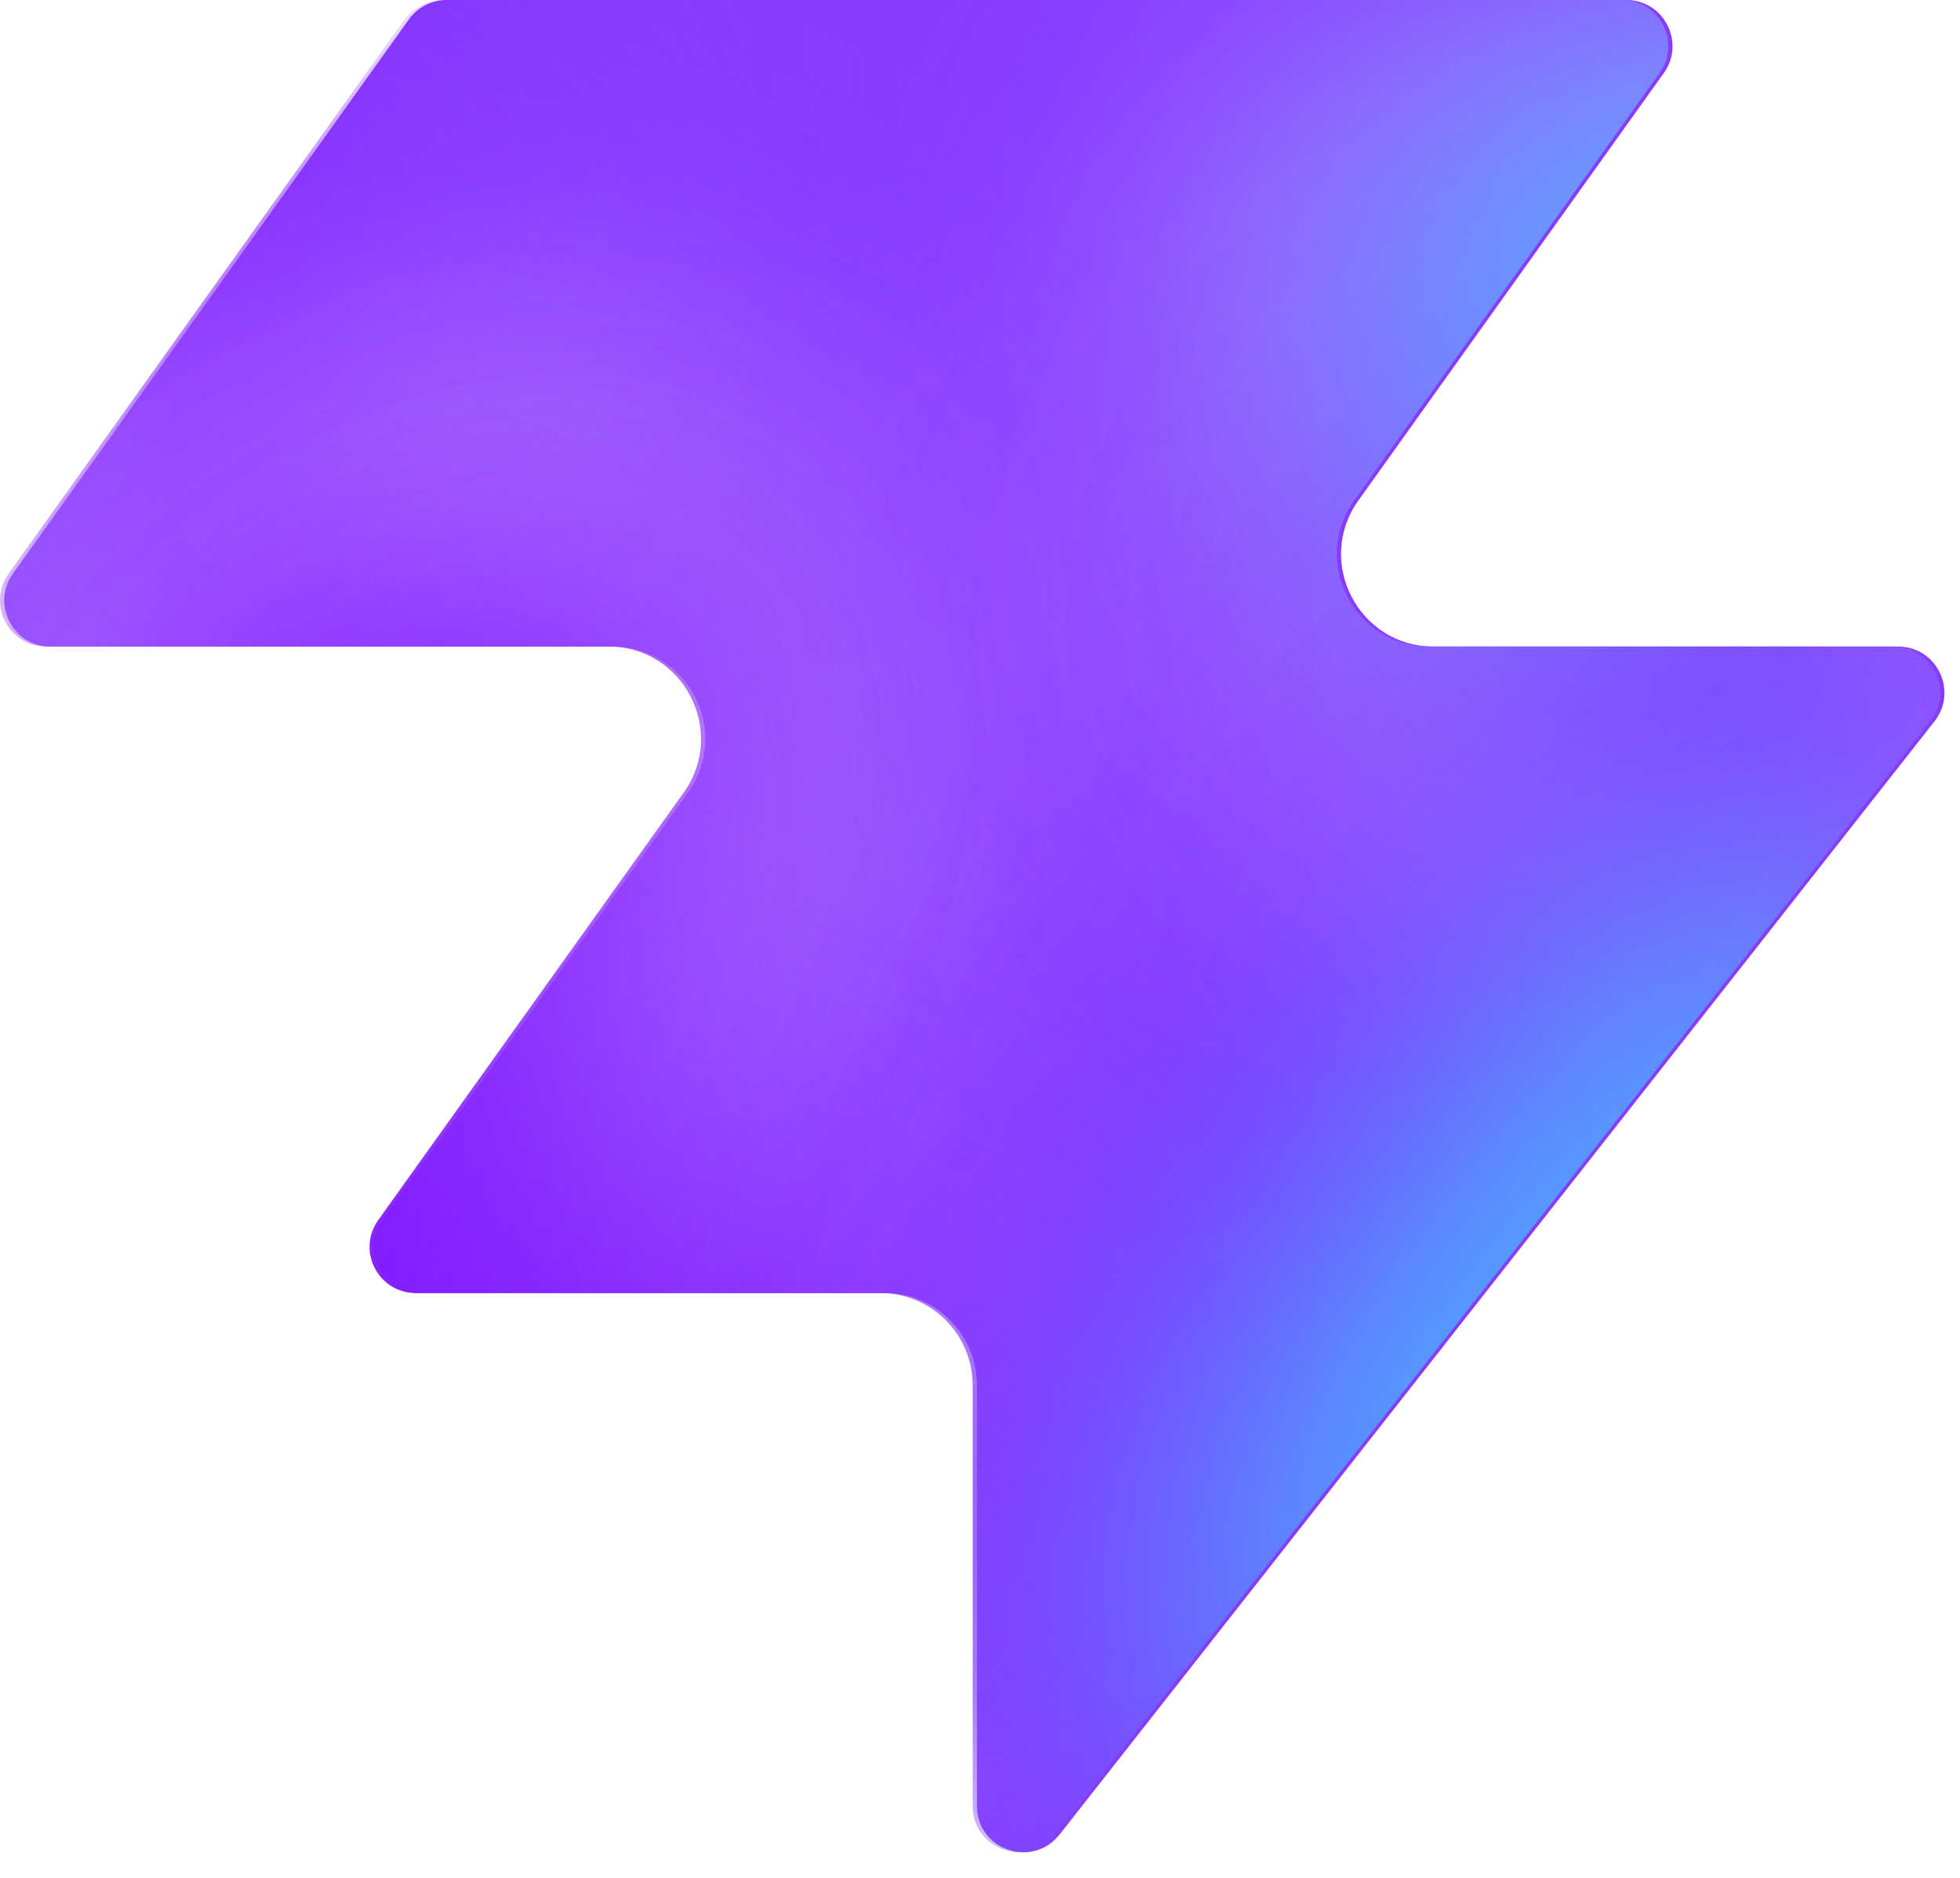
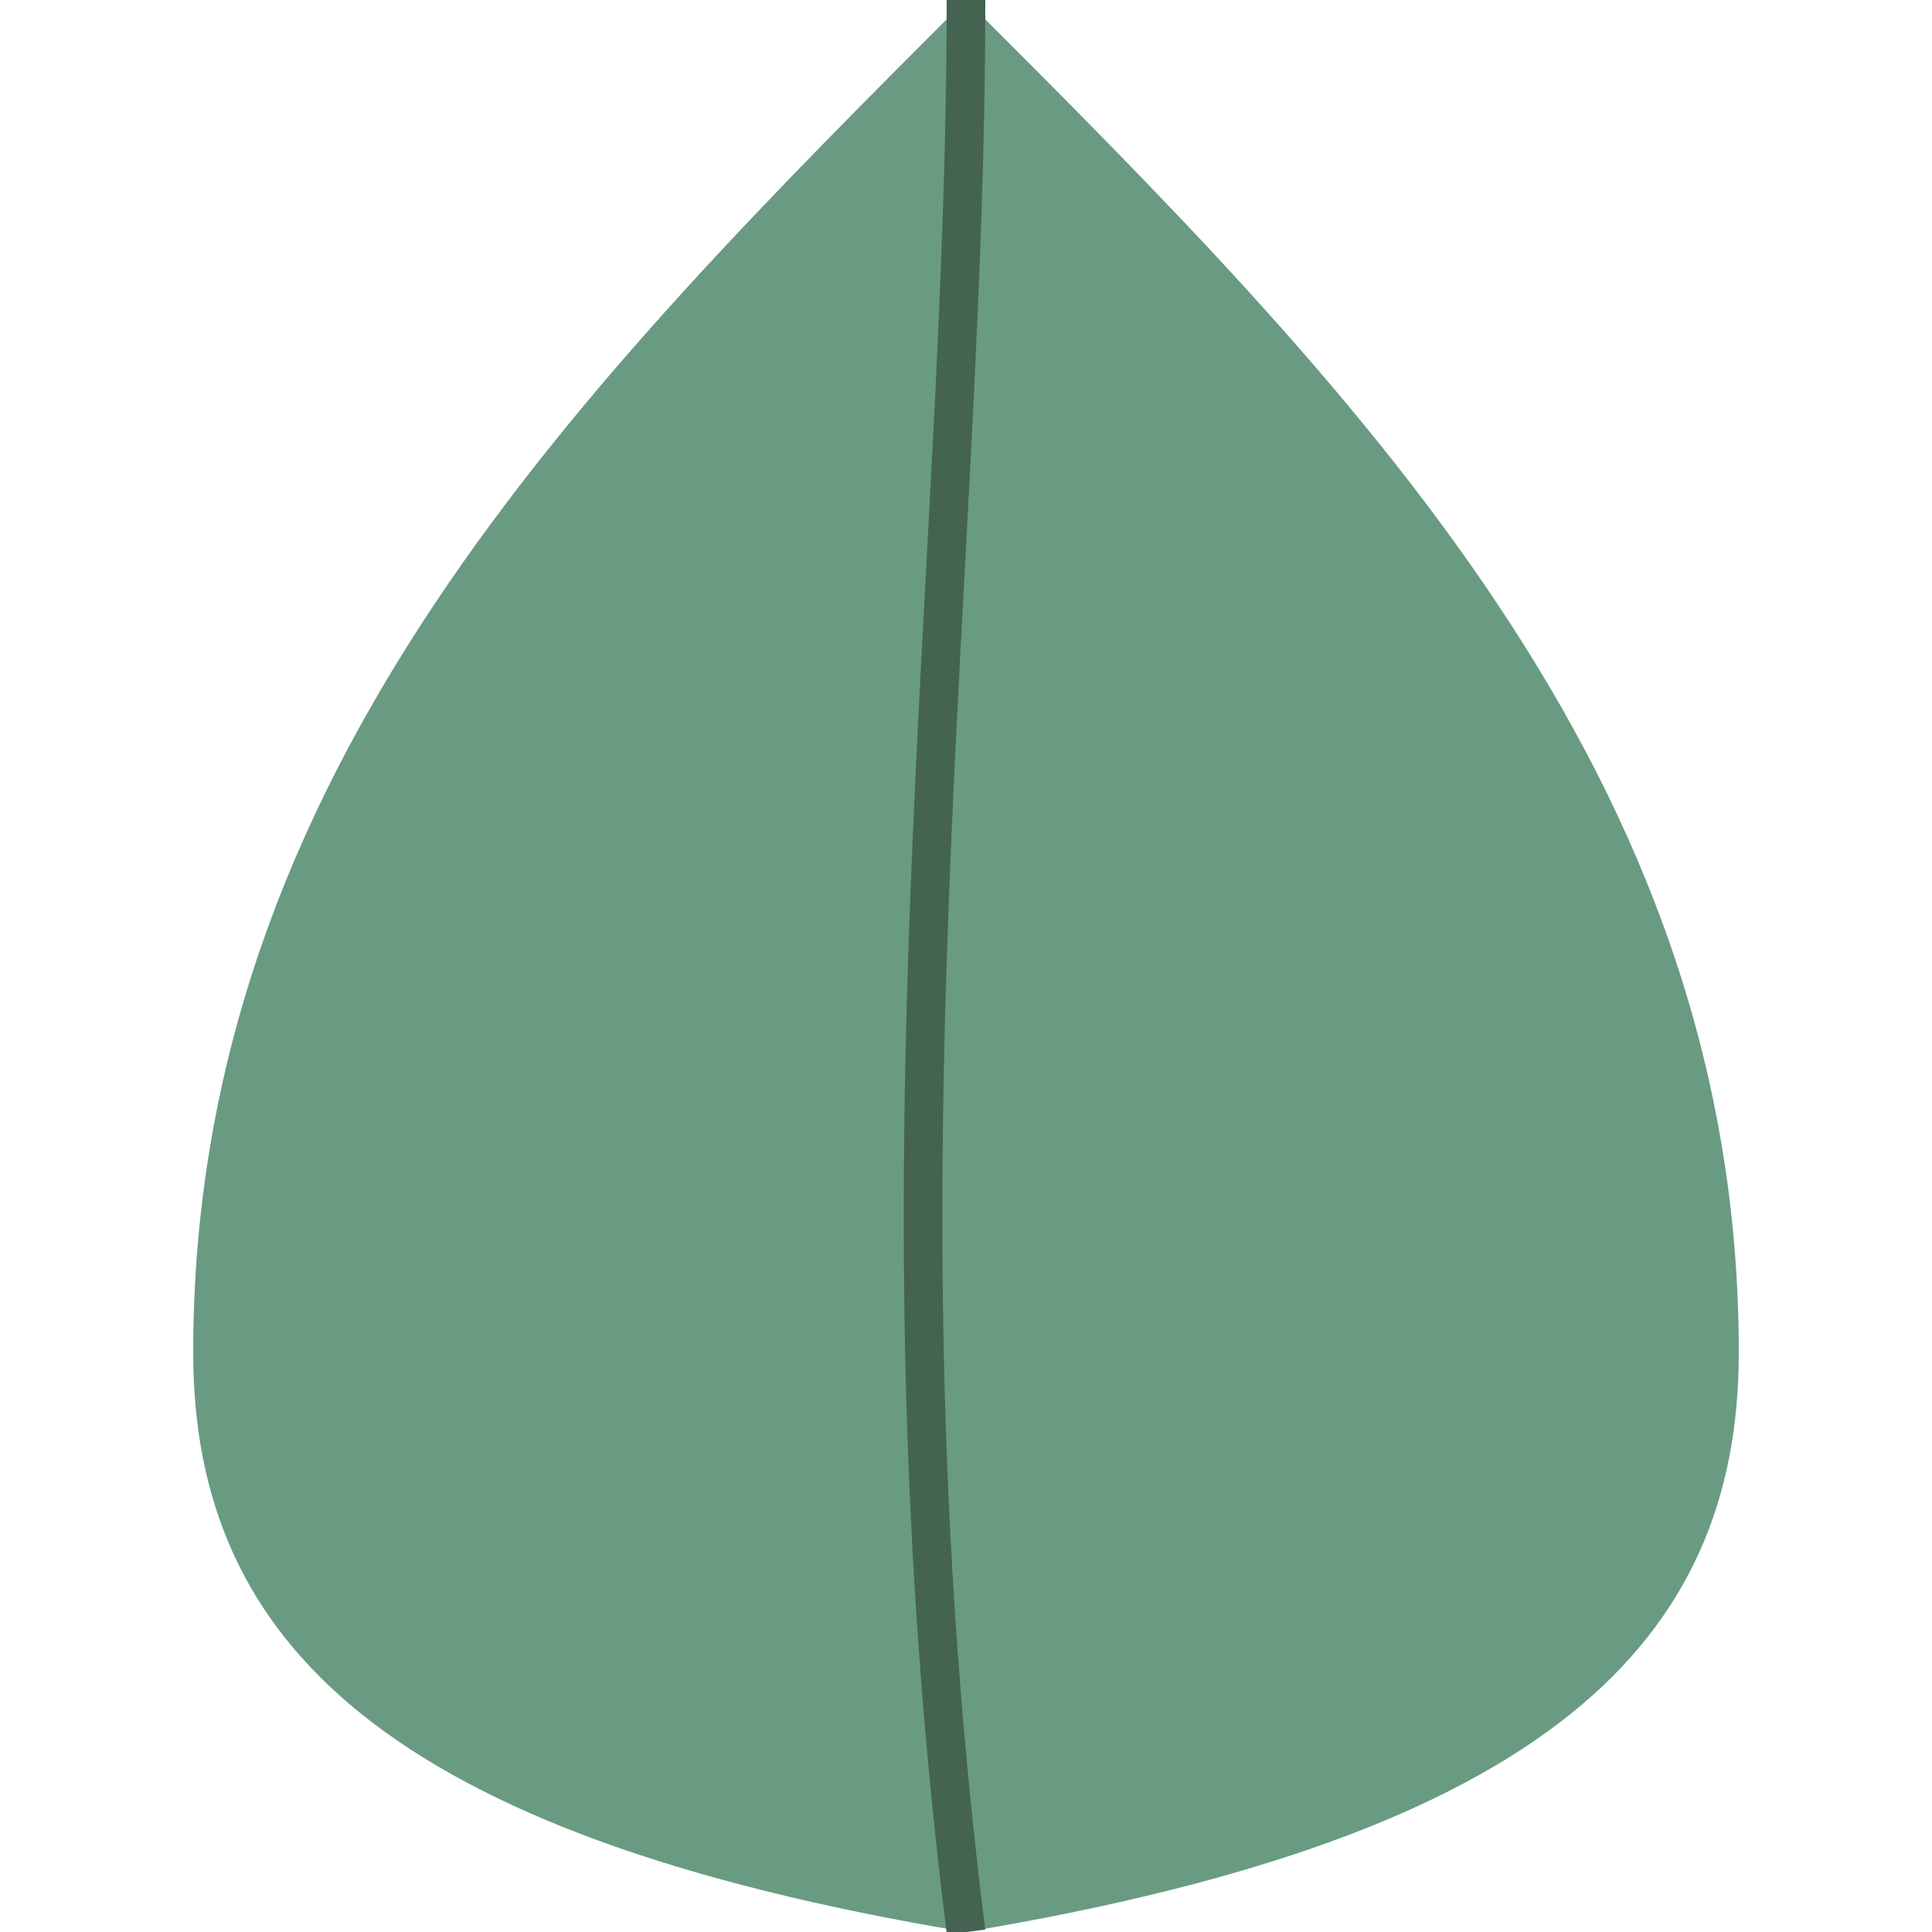
- <svg xmlns="http://www.w3.org/2000/svg" width="48" height="46" fill="none" viewBox="0 0 48 46">
-   <path fill="#863bff" d="M25.946 44.938c-.664.845-2.021.375-2.021-.698V33.937a2.26 2.26 0 0 0-2.262-2.262H10.287c-.92 0-1.456-1.04-.92-1.788l7.48-10.471c1.07-1.497 0-3.578-1.842-3.578H1.237c-.92 0-1.456-1.04-.92-1.788L10.013.474c.214-.297.556-.474.92-.474h28.894c.92 0 1.456 1.04.92 1.788l-7.48 10.471c-1.07 1.498 0 3.579 1.842 3.579h11.377c.943 0 1.473 1.088.89 1.83L25.947 44.94z" style="fill:#863bff;fill:color(display-p3 .525 .23 1);fill-opacity:1" />
-   <mask id="a" width="48" height="46" x="0" y="0" maskUnits="userSpaceOnUse" style="mask-type:alpha">
-     <path fill="#000" d="M25.842 44.938c-.664.844-2.021.375-2.021-.698V33.937a2.26 2.26 0 0 0-2.262-2.262H10.183c-.92 0-1.456-1.04-.92-1.788l7.48-10.471c1.07-1.498 0-3.579-1.842-3.579H1.133c-.92 0-1.456-1.04-.92-1.787L9.91.473c.214-.297.556-.474.92-.474h28.894c.92 0 1.456 1.04.92 1.788l-7.48 10.471c-1.07 1.498 0 3.578 1.842 3.578h11.377c.943 0 1.473 1.088.89 1.832L25.843 44.94z" style="fill:#000;fill-opacity:1" />
-   </mask>
-   <g mask="url(#a)">
-     <g filter="url(#b)">
-       <ellipse cx="5.508" cy="14.704" fill="#ede6ff" rx="5.508" ry="14.704" style="fill:#ede6ff;fill:color(display-p3 .927 .903 1);fill-opacity:1" transform="matrix(.00324 1 1 -.00324 -4.47 31.516)" />
-     </g>
-     <g filter="url(#c)">
-       <ellipse cx="10.399" cy="29.851" fill="#ede6ff" rx="10.399" ry="29.851" style="fill:#ede6ff;fill:color(display-p3 .927 .903 1);fill-opacity:1" transform="matrix(.00324 1 1 -.00324 -39.328 7.883)" />
-     </g>
-     <g filter="url(#d)">
-       <ellipse cx="5.508" cy="30.487" fill="#7e14ff" rx="5.508" ry="30.487" style="fill:#7e14ff;fill:color(display-p3 .492 .077 1);fill-opacity:1" transform="rotate(89.814 -25.913 -14.639)scale(1 -1)" />
-     </g>
-     <g filter="url(#e)">
-       <ellipse cx="5.508" cy="30.599" fill="#7e14ff" rx="5.508" ry="30.599" style="fill:#7e14ff;fill:color(display-p3 .492 .077 1);fill-opacity:1" transform="rotate(89.814 -32.644 -3.334)scale(1 -1)" />
-     </g>
-     <g filter="url(#f)">
-       <ellipse cx="5.508" cy="30.599" fill="#7e14ff" rx="5.508" ry="30.599" style="fill:#7e14ff;fill:color(display-p3 .492 .077 1);fill-opacity:1" transform="matrix(.00324 1 1 -.00324 -34.34 30.47)" />
-     </g>
-     <g filter="url(#g)">
-       <ellipse cx="14.072" cy="22.078" fill="#ede6ff" rx="14.072" ry="22.078" style="fill:#ede6ff;fill:color(display-p3 .927 .903 1);fill-opacity:1" transform="rotate(93.35 24.506 48.493)scale(-1 1)" />
-     </g>
-     <g filter="url(#h)">
-       <ellipse cx="3.47" cy="21.501" fill="#7e14ff" rx="3.47" ry="21.501" style="fill:#7e14ff;fill:color(display-p3 .492 .077 1);fill-opacity:1" transform="rotate(89.009 28.708 47.59)scale(-1 1)" />
-     </g>
-     <g filter="url(#i)">
-       <ellipse cx="3.47" cy="21.501" fill="#7e14ff" rx="3.47" ry="21.501" style="fill:#7e14ff;fill:color(display-p3 .492 .077 1);fill-opacity:1" transform="rotate(89.009 28.708 47.59)scale(-1 1)" />
-     </g>
-     <g filter="url(#j)">
-       <ellipse cx=".387" cy="8.972" fill="#7e14ff" rx="4.407" ry="29.108" style="fill:#7e14ff;fill:color(display-p3 .492 .077 1);fill-opacity:1" transform="rotate(39.51 .387 8.972)" />
-     </g>
-     <g filter="url(#k)">
-       <ellipse cx="47.523" cy="-6.092" fill="#7e14ff" rx="4.407" ry="29.108" style="fill:#7e14ff;fill:color(display-p3 .492 .077 1);fill-opacity:1" transform="rotate(37.892 47.523 -6.092)" />
-     </g>
-     <g filter="url(#l)">
-       <ellipse cx="41.412" cy="6.333" fill="#47bfff" rx="5.971" ry="9.665" style="fill:#47bfff;fill:color(display-p3 .28 .748 1);fill-opacity:1" transform="rotate(37.892 41.412 6.333)" />
-     </g>
-     <g filter="url(#m)">
-       <ellipse cx="-1.879" cy="38.332" fill="#7e14ff" rx="4.407" ry="29.108" style="fill:#7e14ff;fill:color(display-p3 .492 .077 1);fill-opacity:1" transform="rotate(37.892 -1.88 38.332)" />
-     </g>
-     <g filter="url(#n)">
-       <ellipse cx="-1.879" cy="38.332" fill="#7e14ff" rx="4.407" ry="29.108" style="fill:#7e14ff;fill:color(display-p3 .492 .077 1);fill-opacity:1" transform="rotate(37.892 -1.88 38.332)" />
-     </g>
-     <g filter="url(#o)">
-       <ellipse cx="35.651" cy="29.907" fill="#7e14ff" rx="4.407" ry="29.108" style="fill:#7e14ff;fill:color(display-p3 .492 .077 1);fill-opacity:1" transform="rotate(37.892 35.651 29.907)" />
-     </g>
-     <g filter="url(#p)">
-       <ellipse cx="38.418" cy="32.4" fill="#47bfff" rx="5.971" ry="15.297" style="fill:#47bfff;fill:color(display-p3 .28 .748 1);fill-opacity:1" transform="rotate(37.892 38.418 32.4)" />
-     </g>
-   </g>
-   <defs>
-     <filter id="b" width="60.045" height="41.654" x="-19.77" y="16.149" color-interpolation-filters="sRGB" filterUnits="userSpaceOnUse">
-       <feFlood flood-opacity="0" result="BackgroundImageFix" />
-       <feBlend in="SourceGraphic" in2="BackgroundImageFix" result="shape" />
-       <feGaussianBlur result="effect1_foregroundBlur_2002_17158" stdDeviation="7.659" />
-     </filter>
-     <filter id="c" width="90.34" height="51.437" x="-54.613" y="-7.533" color-interpolation-filters="sRGB" filterUnits="userSpaceOnUse">
-       <feFlood flood-opacity="0" result="BackgroundImageFix" />
-       <feBlend in="SourceGraphic" in2="BackgroundImageFix" result="shape" />
-       <feGaussianBlur result="effect1_foregroundBlur_2002_17158" stdDeviation="7.659" />
-     </filter>
-     <filter id="d" width="79.355" height="29.4" x="-49.64" y="2.03" color-interpolation-filters="sRGB" filterUnits="userSpaceOnUse">
-       <feFlood flood-opacity="0" result="BackgroundImageFix" />
-       <feBlend in="SourceGraphic" in2="BackgroundImageFix" result="shape" />
-       <feGaussianBlur result="effect1_foregroundBlur_2002_17158" stdDeviation="4.596" />
-     </filter>
-     <filter id="e" width="79.579" height="29.4" x="-45.045" y="20.029" color-interpolation-filters="sRGB" filterUnits="userSpaceOnUse">
-       <feFlood flood-opacity="0" result="BackgroundImageFix" />
-       <feBlend in="SourceGraphic" in2="BackgroundImageFix" result="shape" />
-       <feGaussianBlur result="effect1_foregroundBlur_2002_17158" stdDeviation="4.596" />
-     </filter>
-     <filter id="f" width="79.579" height="29.4" x="-43.513" y="21.178" color-interpolation-filters="sRGB" filterUnits="userSpaceOnUse">
-       <feFlood flood-opacity="0" result="BackgroundImageFix" />
-       <feBlend in="SourceGraphic" in2="BackgroundImageFix" result="shape" />
-       <feGaussianBlur result="effect1_foregroundBlur_2002_17158" stdDeviation="4.596" />
-     </filter>
-     <filter id="g" width="74.749" height="58.852" x="15.756" y="-17.901" color-interpolation-filters="sRGB" filterUnits="userSpaceOnUse">
-       <feFlood flood-opacity="0" result="BackgroundImageFix" />
-       <feBlend in="SourceGraphic" in2="BackgroundImageFix" result="shape" />
-       <feGaussianBlur result="effect1_foregroundBlur_2002_17158" stdDeviation="7.659" />
-     </filter>
-     <filter id="h" width="61.377" height="25.362" x="23.548" y="2.284" color-interpolation-filters="sRGB" filterUnits="userSpaceOnUse">
-       <feFlood flood-opacity="0" result="BackgroundImageFix" />
-       <feBlend in="SourceGraphic" in2="BackgroundImageFix" result="shape" />
-       <feGaussianBlur result="effect1_foregroundBlur_2002_17158" stdDeviation="4.596" />
-     </filter>
-     <filter id="i" width="61.377" height="25.362" x="23.548" y="2.284" color-interpolation-filters="sRGB" filterUnits="userSpaceOnUse">
-       <feFlood flood-opacity="0" result="BackgroundImageFix" />
-       <feBlend in="SourceGraphic" in2="BackgroundImageFix" result="shape" />
-       <feGaussianBlur result="effect1_foregroundBlur_2002_17158" stdDeviation="4.596" />
-     </filter>
-     <filter id="j" width="56.045" height="63.649" x="-27.636" y="-22.853" color-interpolation-filters="sRGB" filterUnits="userSpaceOnUse">
-       <feFlood flood-opacity="0" result="BackgroundImageFix" />
-       <feBlend in="SourceGraphic" in2="BackgroundImageFix" result="shape" />
-       <feGaussianBlur result="effect1_foregroundBlur_2002_17158" stdDeviation="4.596" />
-     </filter>
-     <filter id="k" width="54.814" height="64.646" x="20.116" y="-38.415" color-interpolation-filters="sRGB" filterUnits="userSpaceOnUse">
-       <feFlood flood-opacity="0" result="BackgroundImageFix" />
-       <feBlend in="SourceGraphic" in2="BackgroundImageFix" result="shape" />
-       <feGaussianBlur result="effect1_foregroundBlur_2002_17158" stdDeviation="4.596" />
-     </filter>
-     <filter id="l" width="33.541" height="35.313" x="24.641" y="-11.323" color-interpolation-filters="sRGB" filterUnits="userSpaceOnUse">
-       <feFlood flood-opacity="0" result="BackgroundImageFix" />
-       <feBlend in="SourceGraphic" in2="BackgroundImageFix" result="shape" />
-       <feGaussianBlur result="effect1_foregroundBlur_2002_17158" stdDeviation="4.596" />
-     </filter>
-     <filter id="m" width="54.814" height="64.646" x="-29.286" y="6.009" color-interpolation-filters="sRGB" filterUnits="userSpaceOnUse">
-       <feFlood flood-opacity="0" result="BackgroundImageFix" />
-       <feBlend in="SourceGraphic" in2="BackgroundImageFix" result="shape" />
-       <feGaussianBlur result="effect1_foregroundBlur_2002_17158" stdDeviation="4.596" />
-     </filter>
-     <filter id="n" width="54.814" height="64.646" x="-29.286" y="6.009" color-interpolation-filters="sRGB" filterUnits="userSpaceOnUse">
-       <feFlood flood-opacity="0" result="BackgroundImageFix" />
-       <feBlend in="SourceGraphic" in2="BackgroundImageFix" result="shape" />
-       <feGaussianBlur result="effect1_foregroundBlur_2002_17158" stdDeviation="4.596" />
-     </filter>
-     <filter id="o" width="54.814" height="64.646" x="8.244" y="-2.416" color-interpolation-filters="sRGB" filterUnits="userSpaceOnUse">
-       <feFlood flood-opacity="0" result="BackgroundImageFix" />
-       <feBlend in="SourceGraphic" in2="BackgroundImageFix" result="shape" />
-       <feGaussianBlur result="effect1_foregroundBlur_2002_17158" stdDeviation="4.596" />
-     </filter>
-     <filter id="p" width="39.409" height="43.623" x="18.713" y="10.588" color-interpolation-filters="sRGB" filterUnits="userSpaceOnUse">
-       <feFlood flood-opacity="0" result="BackgroundImageFix" />
-       <feBlend in="SourceGraphic" in2="BackgroundImageFix" result="shape" />
-       <feGaussianBlur result="effect1_foregroundBlur_2002_17158" stdDeviation="4.596" />
-     </filter>
-   </defs>
+ <svg xmlns="http://www.w3.org/2000/svg" viewBox="0 0 100 100">
+   <path d="M50 0 C70 20, 90 40, 90 70 C90 85, 80 95, 50 100 C20 95, 10 85, 10 70 C10 40, 30 20, 50 0 Z" fill="#699b82" />
+   <path d="M50 0 C50 30, 45 60, 50 100" stroke="#446351" stroke-width="2" fill="none" />
</svg>
